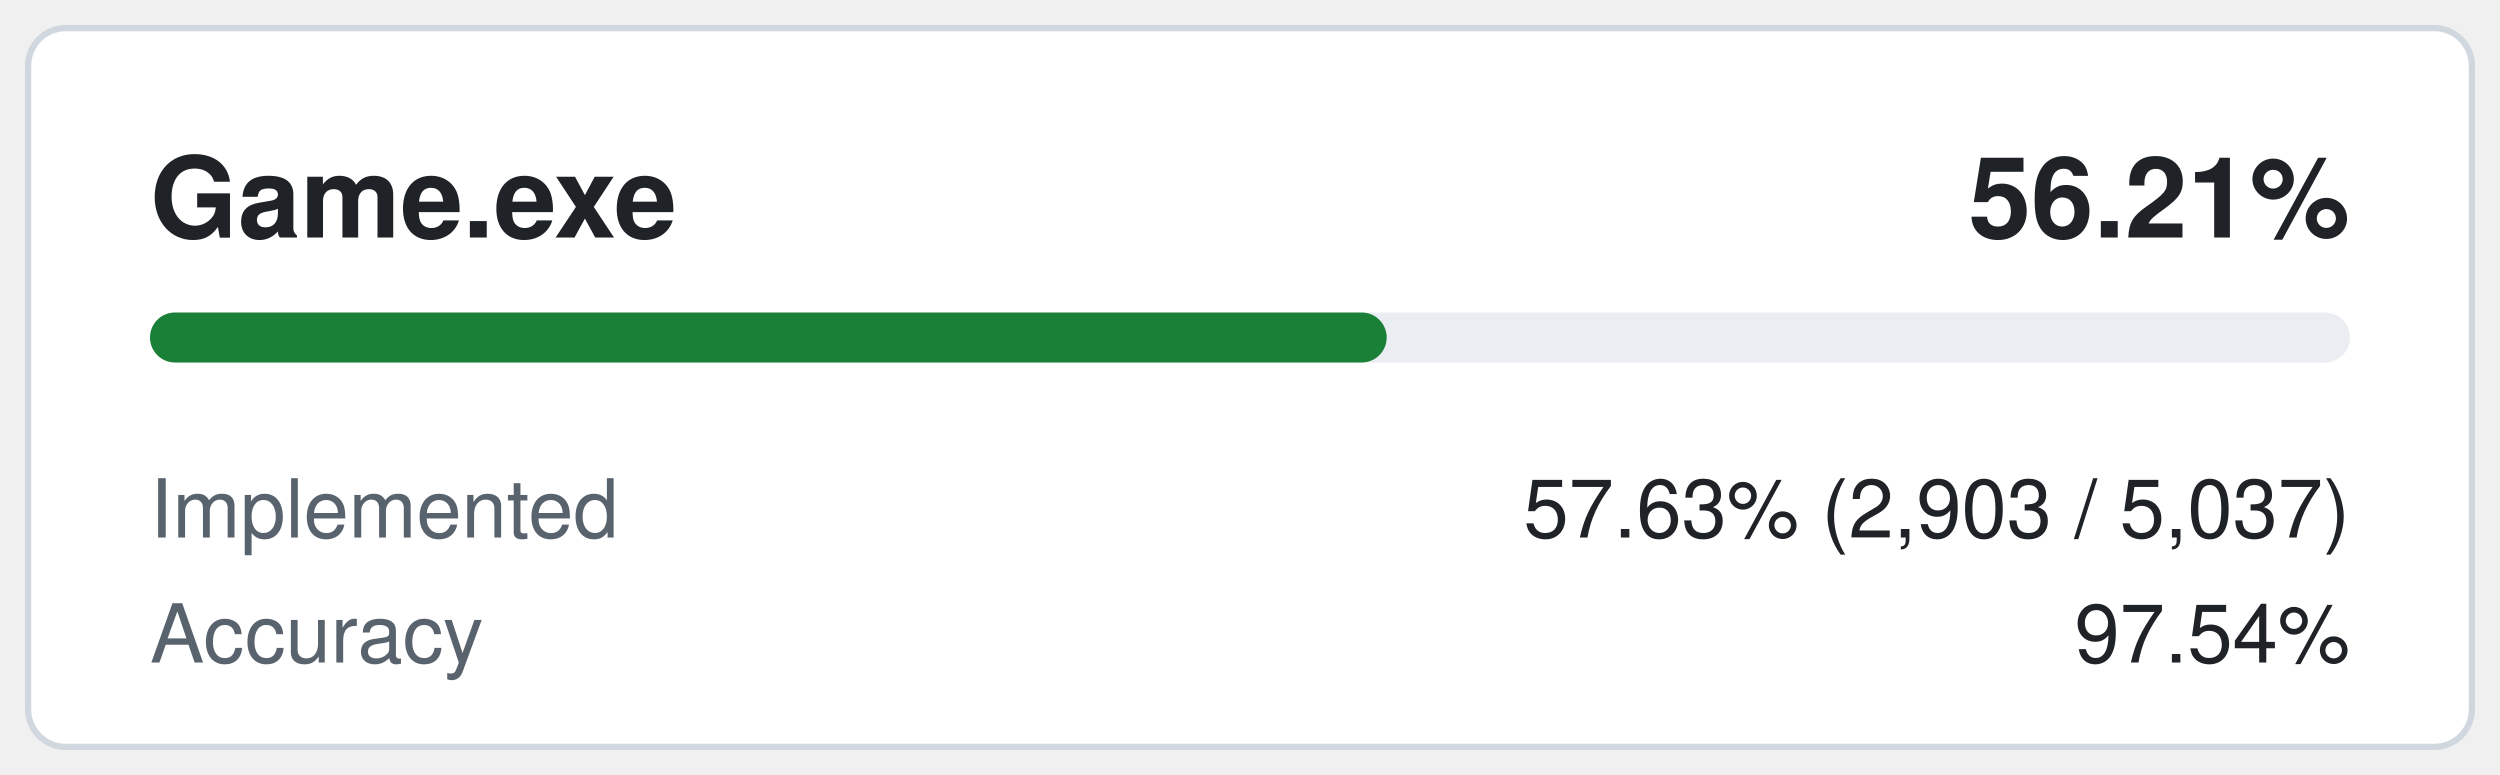
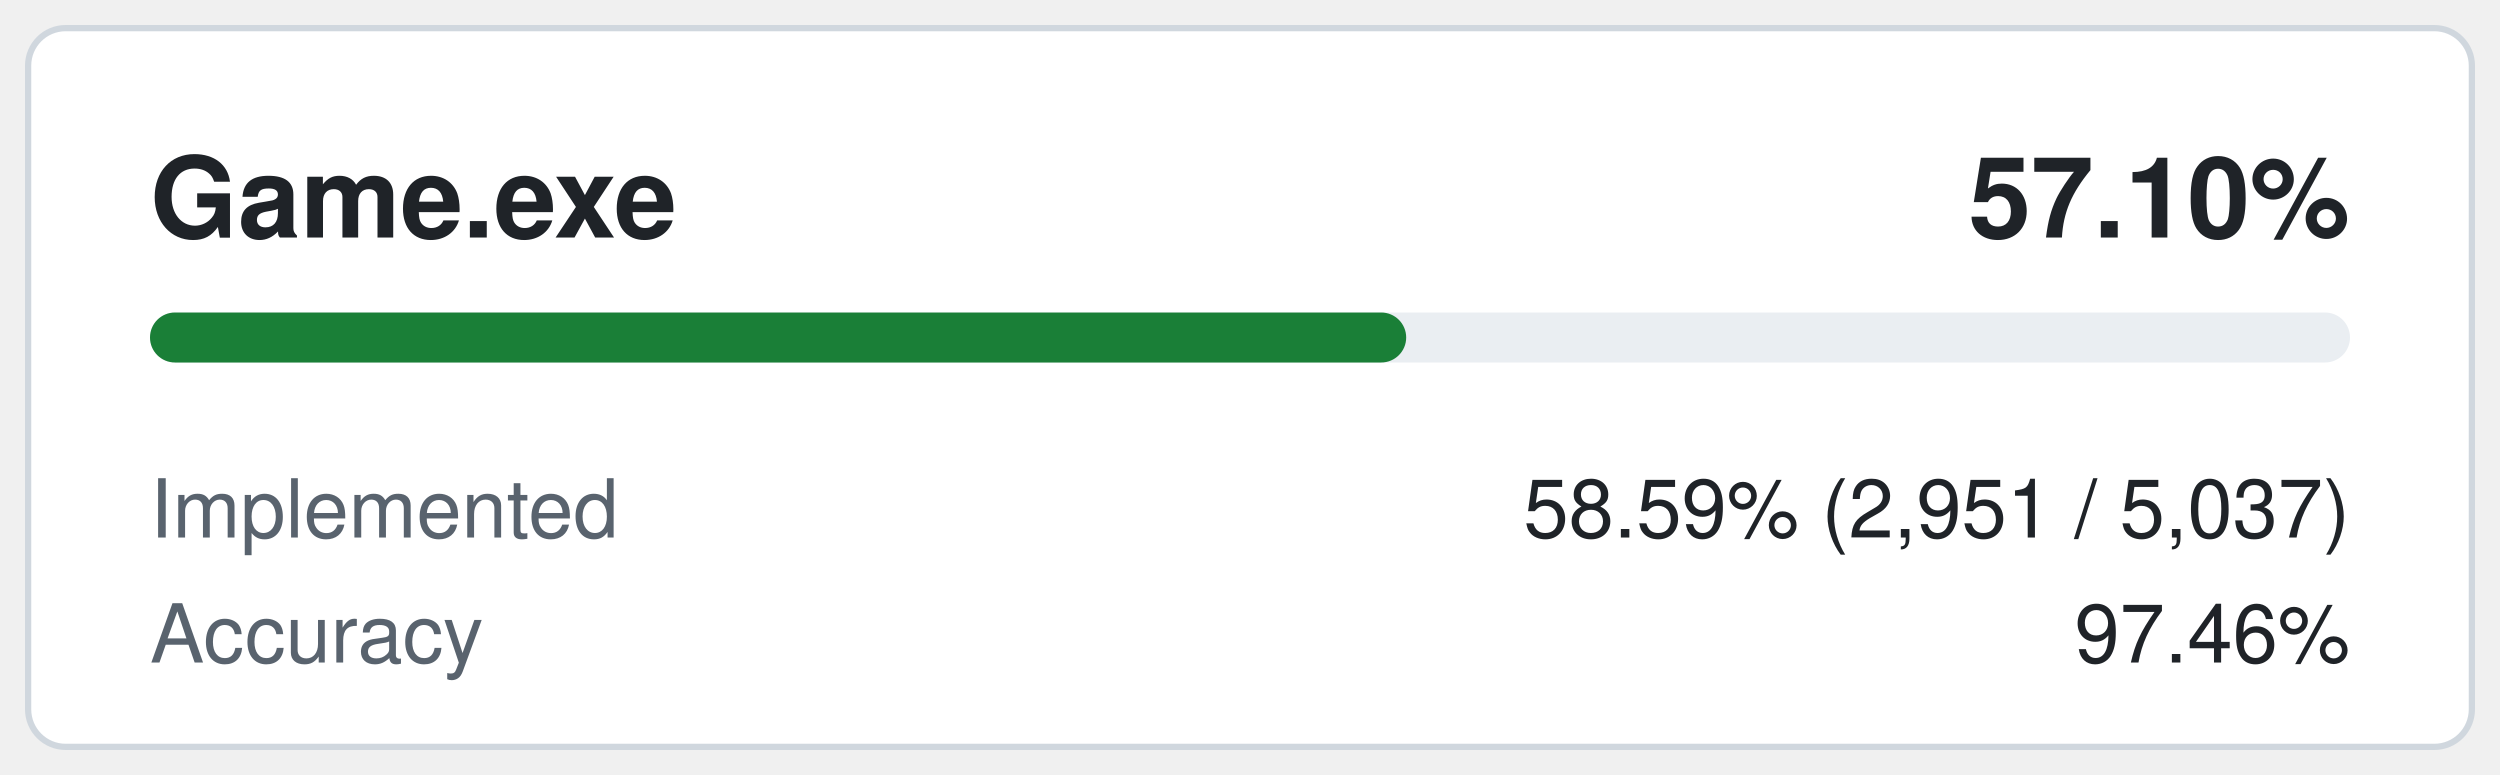
- <svg xmlns="http://www.w3.org/2000/svg" width="400" height="124" viewBox="0 0 400 124" role="img" aria-label="Game.exe: 56.21% decompiled">
+ <svg xmlns="http://www.w3.org/2000/svg" width="400" height="124" viewBox="0 0 400 124" role="img" aria-label="Game.exe: 57.10% decompiled">
  <style>
  .card { fill: #ffffff; stroke: #d0d7de; }
  .track { fill: #eaeef2; }
  .bar { fill: #1a7f37; }
  text { font-family: -apple-system, BlinkMacSystemFont, "Segoe UI", Helvetica, Arial, sans-serif; fill: #1f2328; font-variant-numeric: tabular-nums; }
  .muted { fill: #59636e; }
  @media (prefers-color-scheme: dark) {
    .card { fill: #0d1117; stroke: #3d444d; }
    .track { fill: #262c36; }
    .bar { fill: #3fb950; }
    text { fill: #f0f6fc; }
    .muted { fill: #9198a1; }
  }
</style>
  <rect class="card" x="4.5" y="4.5" width="391" height="115" rx="6" />
  <text x="24" y="38" font-size="18" font-weight="600">Game.exe</text>
-   <text x="376" y="38" font-size="18" font-weight="600" text-anchor="end">56.21%</text>
+   <text x="376" y="38" font-size="18" font-weight="600" text-anchor="end">57.10%</text>
  <rect class="track" x="24" y="50" width="352" height="8" rx="4" />
-   <rect class="bar" x="24" y="50" width="197.87" height="8" rx="4" />
+   <rect class="bar" x="24" y="50" width="200.99" height="8" rx="4" />
  <text class="muted" x="24" y="86" font-size="13">Implemented</text>
-   <text x="376" y="86" font-size="13" text-anchor="end">57.63% (2,903 / 5,037)</text>
+   <text x="376" y="86" font-size="13" text-anchor="end">58.59% (2,951 / 5,037)</text>
  <text class="muted" x="24" y="106" font-size="13">Accuracy</text>
-   <text x="376" y="106" font-size="13" text-anchor="end">97.54%</text>
+   <text x="376" y="106" font-size="13" text-anchor="end">97.46%</text>
</svg>
